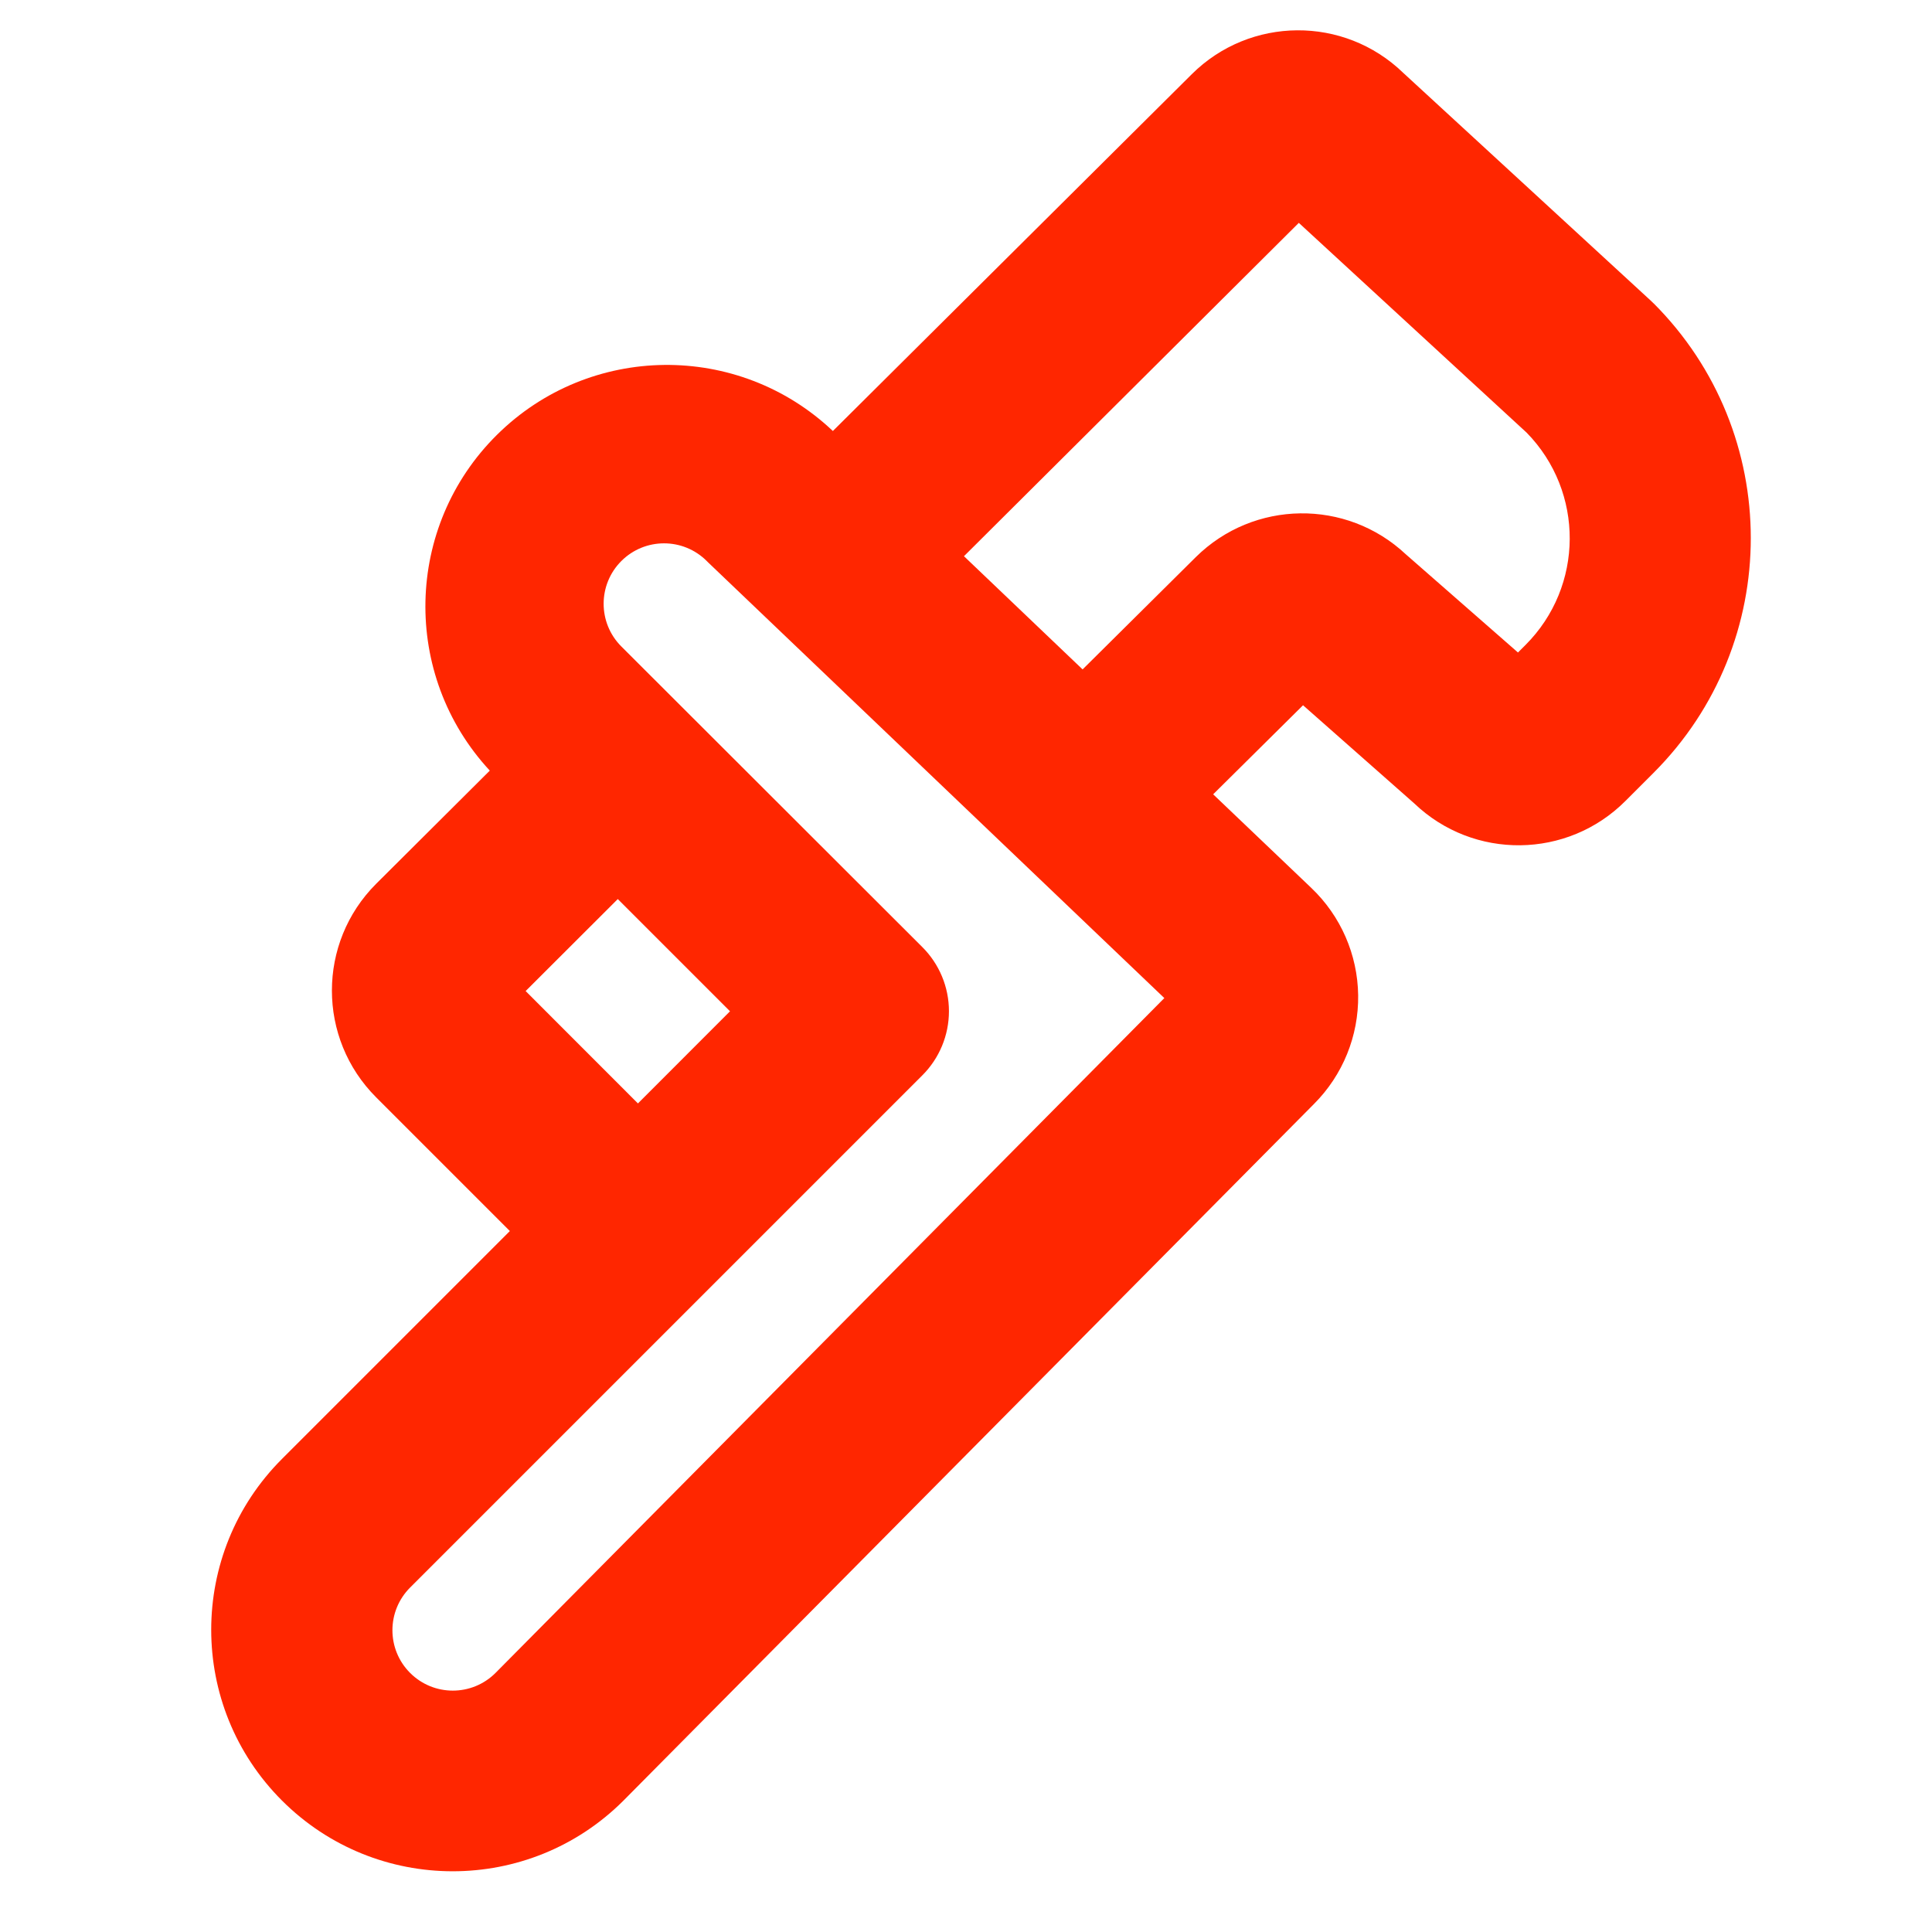
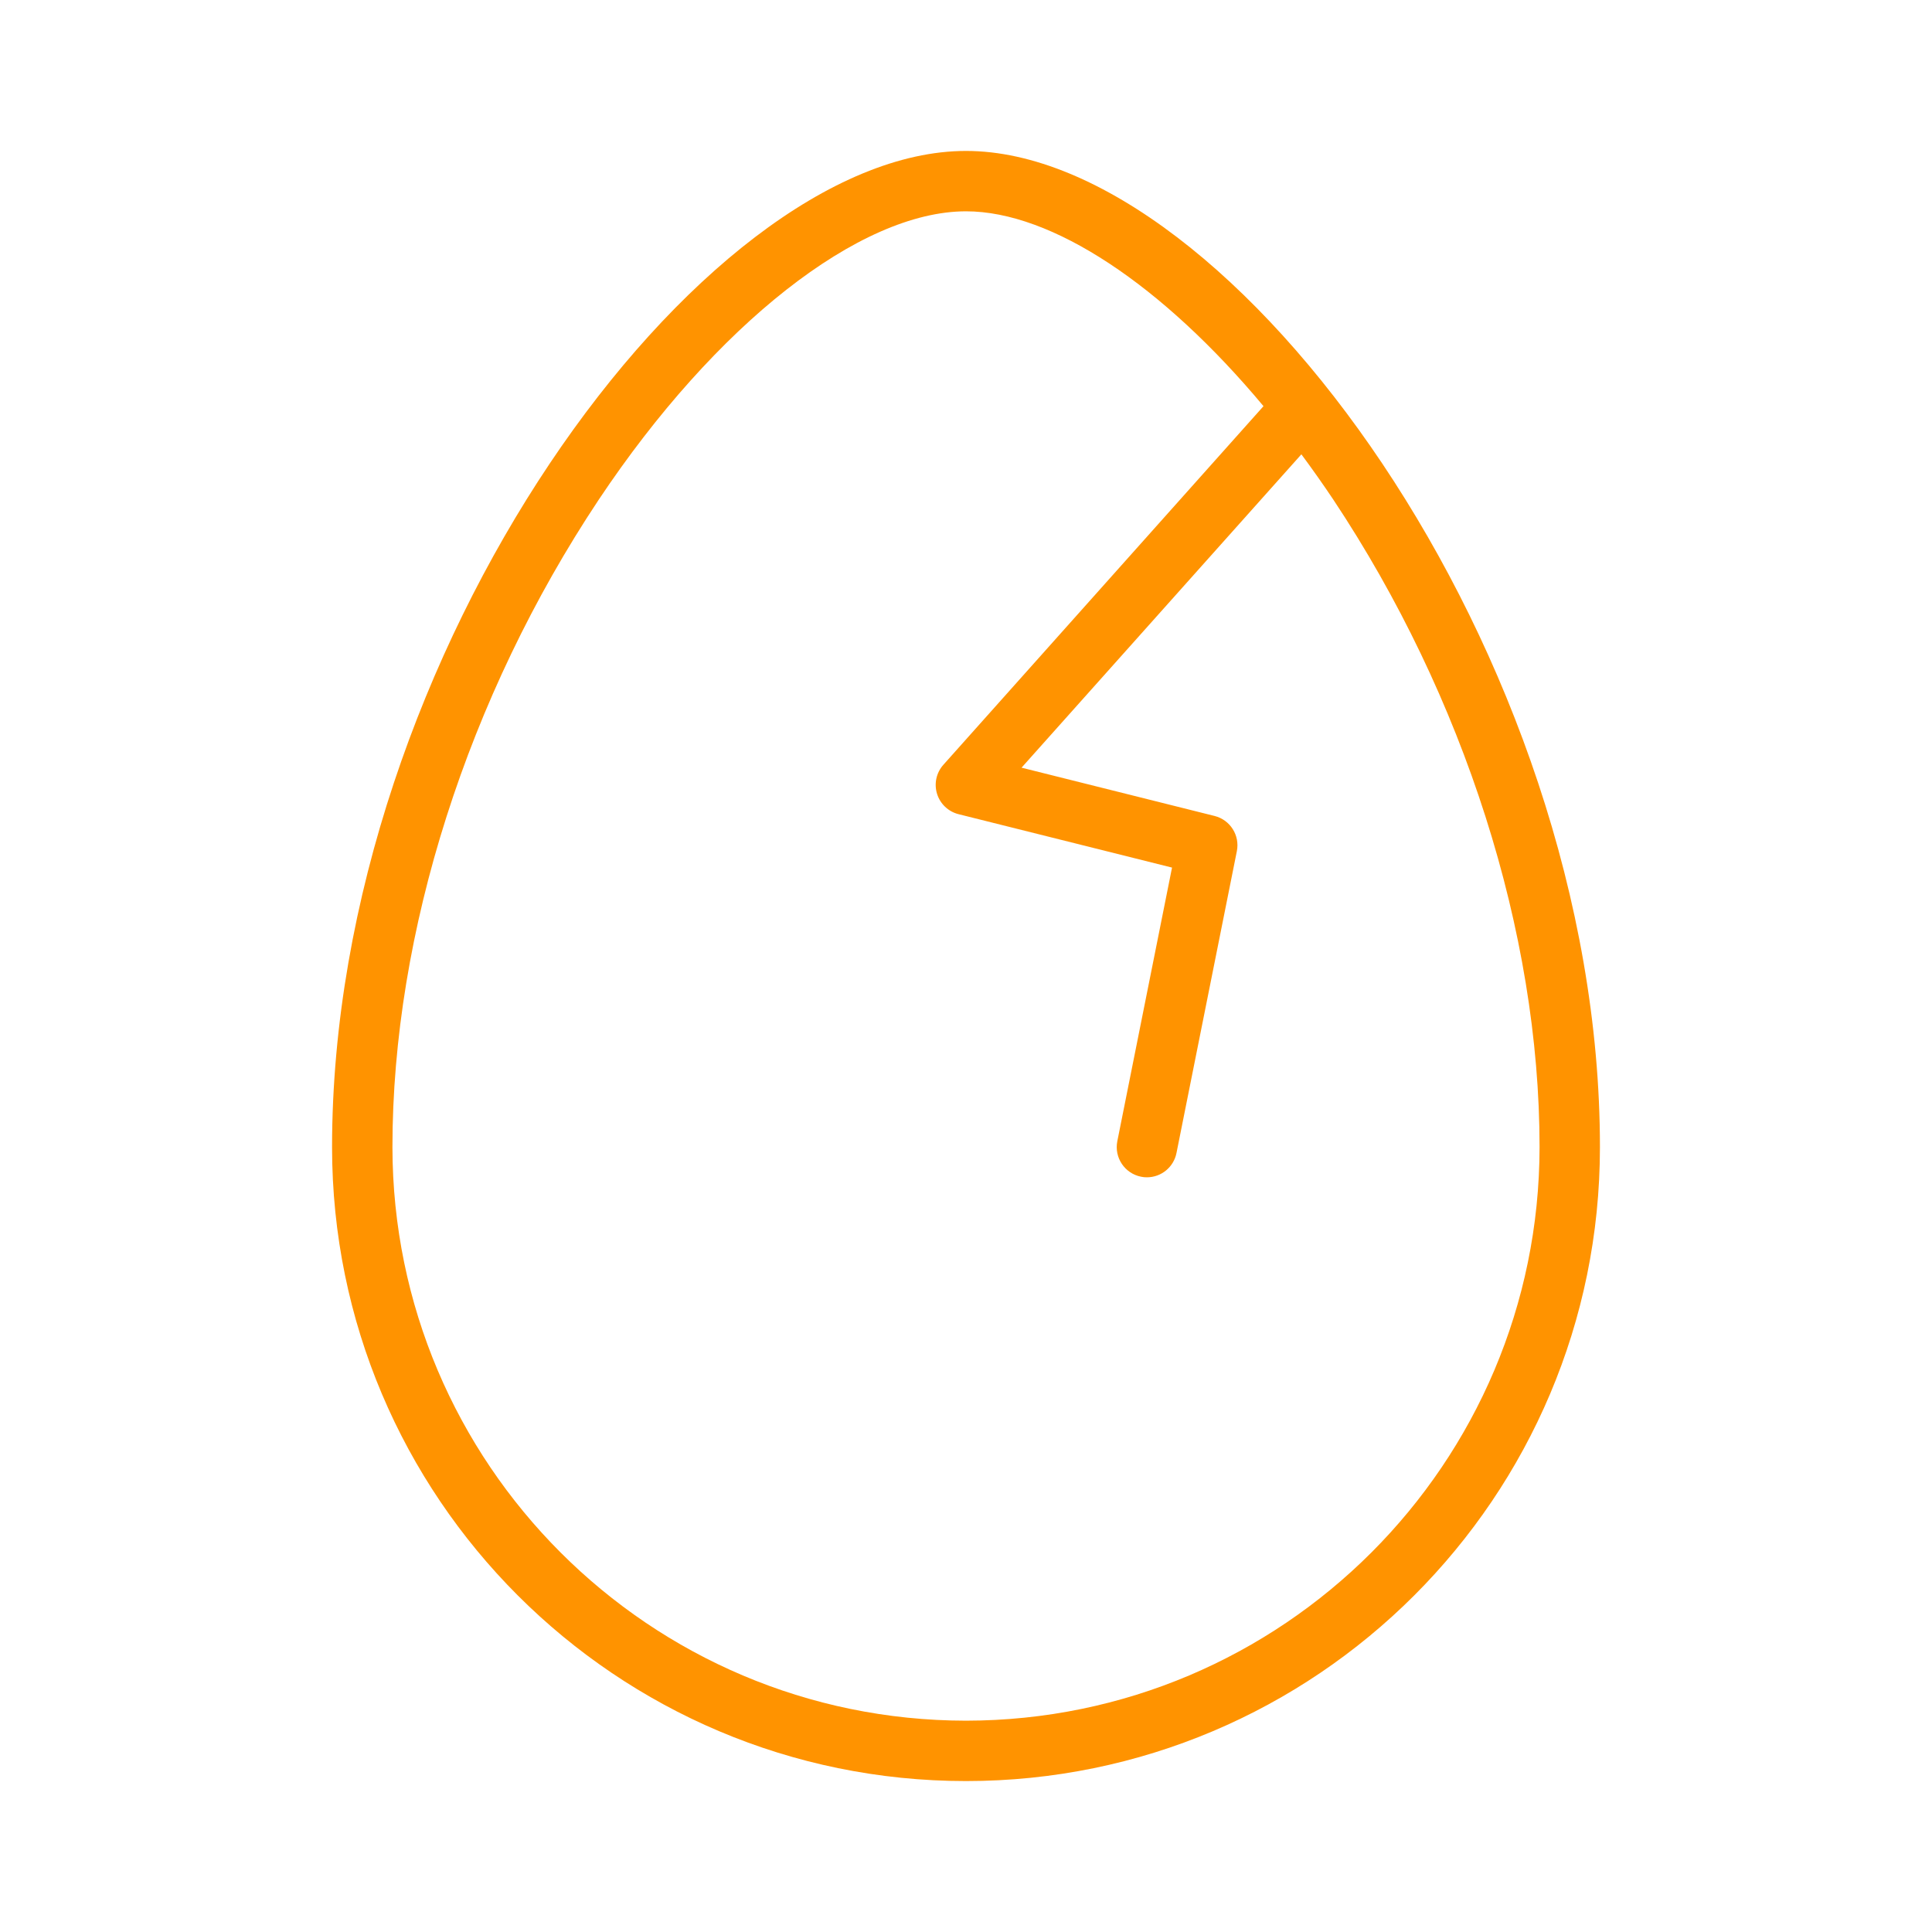
- <svg xmlns="http://www.w3.org/2000/svg" width="40" height="40" fill="#ff2600" viewBox="0 0 256 256">
-   <path d="M219.11,40.2l-.36-.35L185.92,9.64a20,20,0,0,0-28,.19L110.36,57.11a32,32,0,0,0-45.46,45l-15.06,15a20,20,0,0,0,0,28.29l17.72,17.72-30.2,30.2a32,32,0,0,0,45.26,45.26l0,0,91.51-92.32a20,20,0,0,0-.38-28.61l-13-12.4,11.91-11.8,14.73,13a20,20,0,0,0,28-.33l3.71-3.71a44,44,0,0,0,0-62.23ZM69.65,131.32l12.21-12.19L96.73,134l-12.2,12.21Zm-4,90.36a8,8,0,0,1-11.3-11.33l67.86-67.86a12,12,0,0,0,0-17L82.33,85.66A8,8,0,0,1,93.65,74.34c.06.07.13.13.19.19l60.44,57.72ZM202.14,85.46l-1,1L186.27,73.44a20.06,20.06,0,0,0-27.82.38l-15,14.88-15.72-15L172.1,29.53l30.19,27.8a20,20,0,0,1-.15,28.13Z" />
+ <svg xmlns="http://www.w3.org/2000/svg" width="32" height="32" fill="#ff9300" viewBox="0 0 256 256">
+   <path d="M128,20C92.87,20,44,86.52,44,152a84,84,0,0,0,168,0C212,86.52,163.13,20,128,20Zm0,208a76.08,76.08,0,0,1-76-76c0-28.46,10-59.73,27.33-85.78C94.81,43,113.91,28,128,28c11.39,0,26.05,9.8,39.42,25.82L125,101.34a4,4,0,0,0,2,6.54l28.3,7.08-7.25,36.26a4,4,0,0,0,3.14,4.7,3.44,3.44,0,0,0,.78.08,4,4,0,0,0,3.92-3.22l8-40a4,4,0,0,0-2.95-4.66l-25.58-6.4L172.44,60.2q2.16,2.91,4.23,6C194,92.27,204,123.54,204,152A76.08,76.08,0,0,1,128,228Z" />
</svg>
